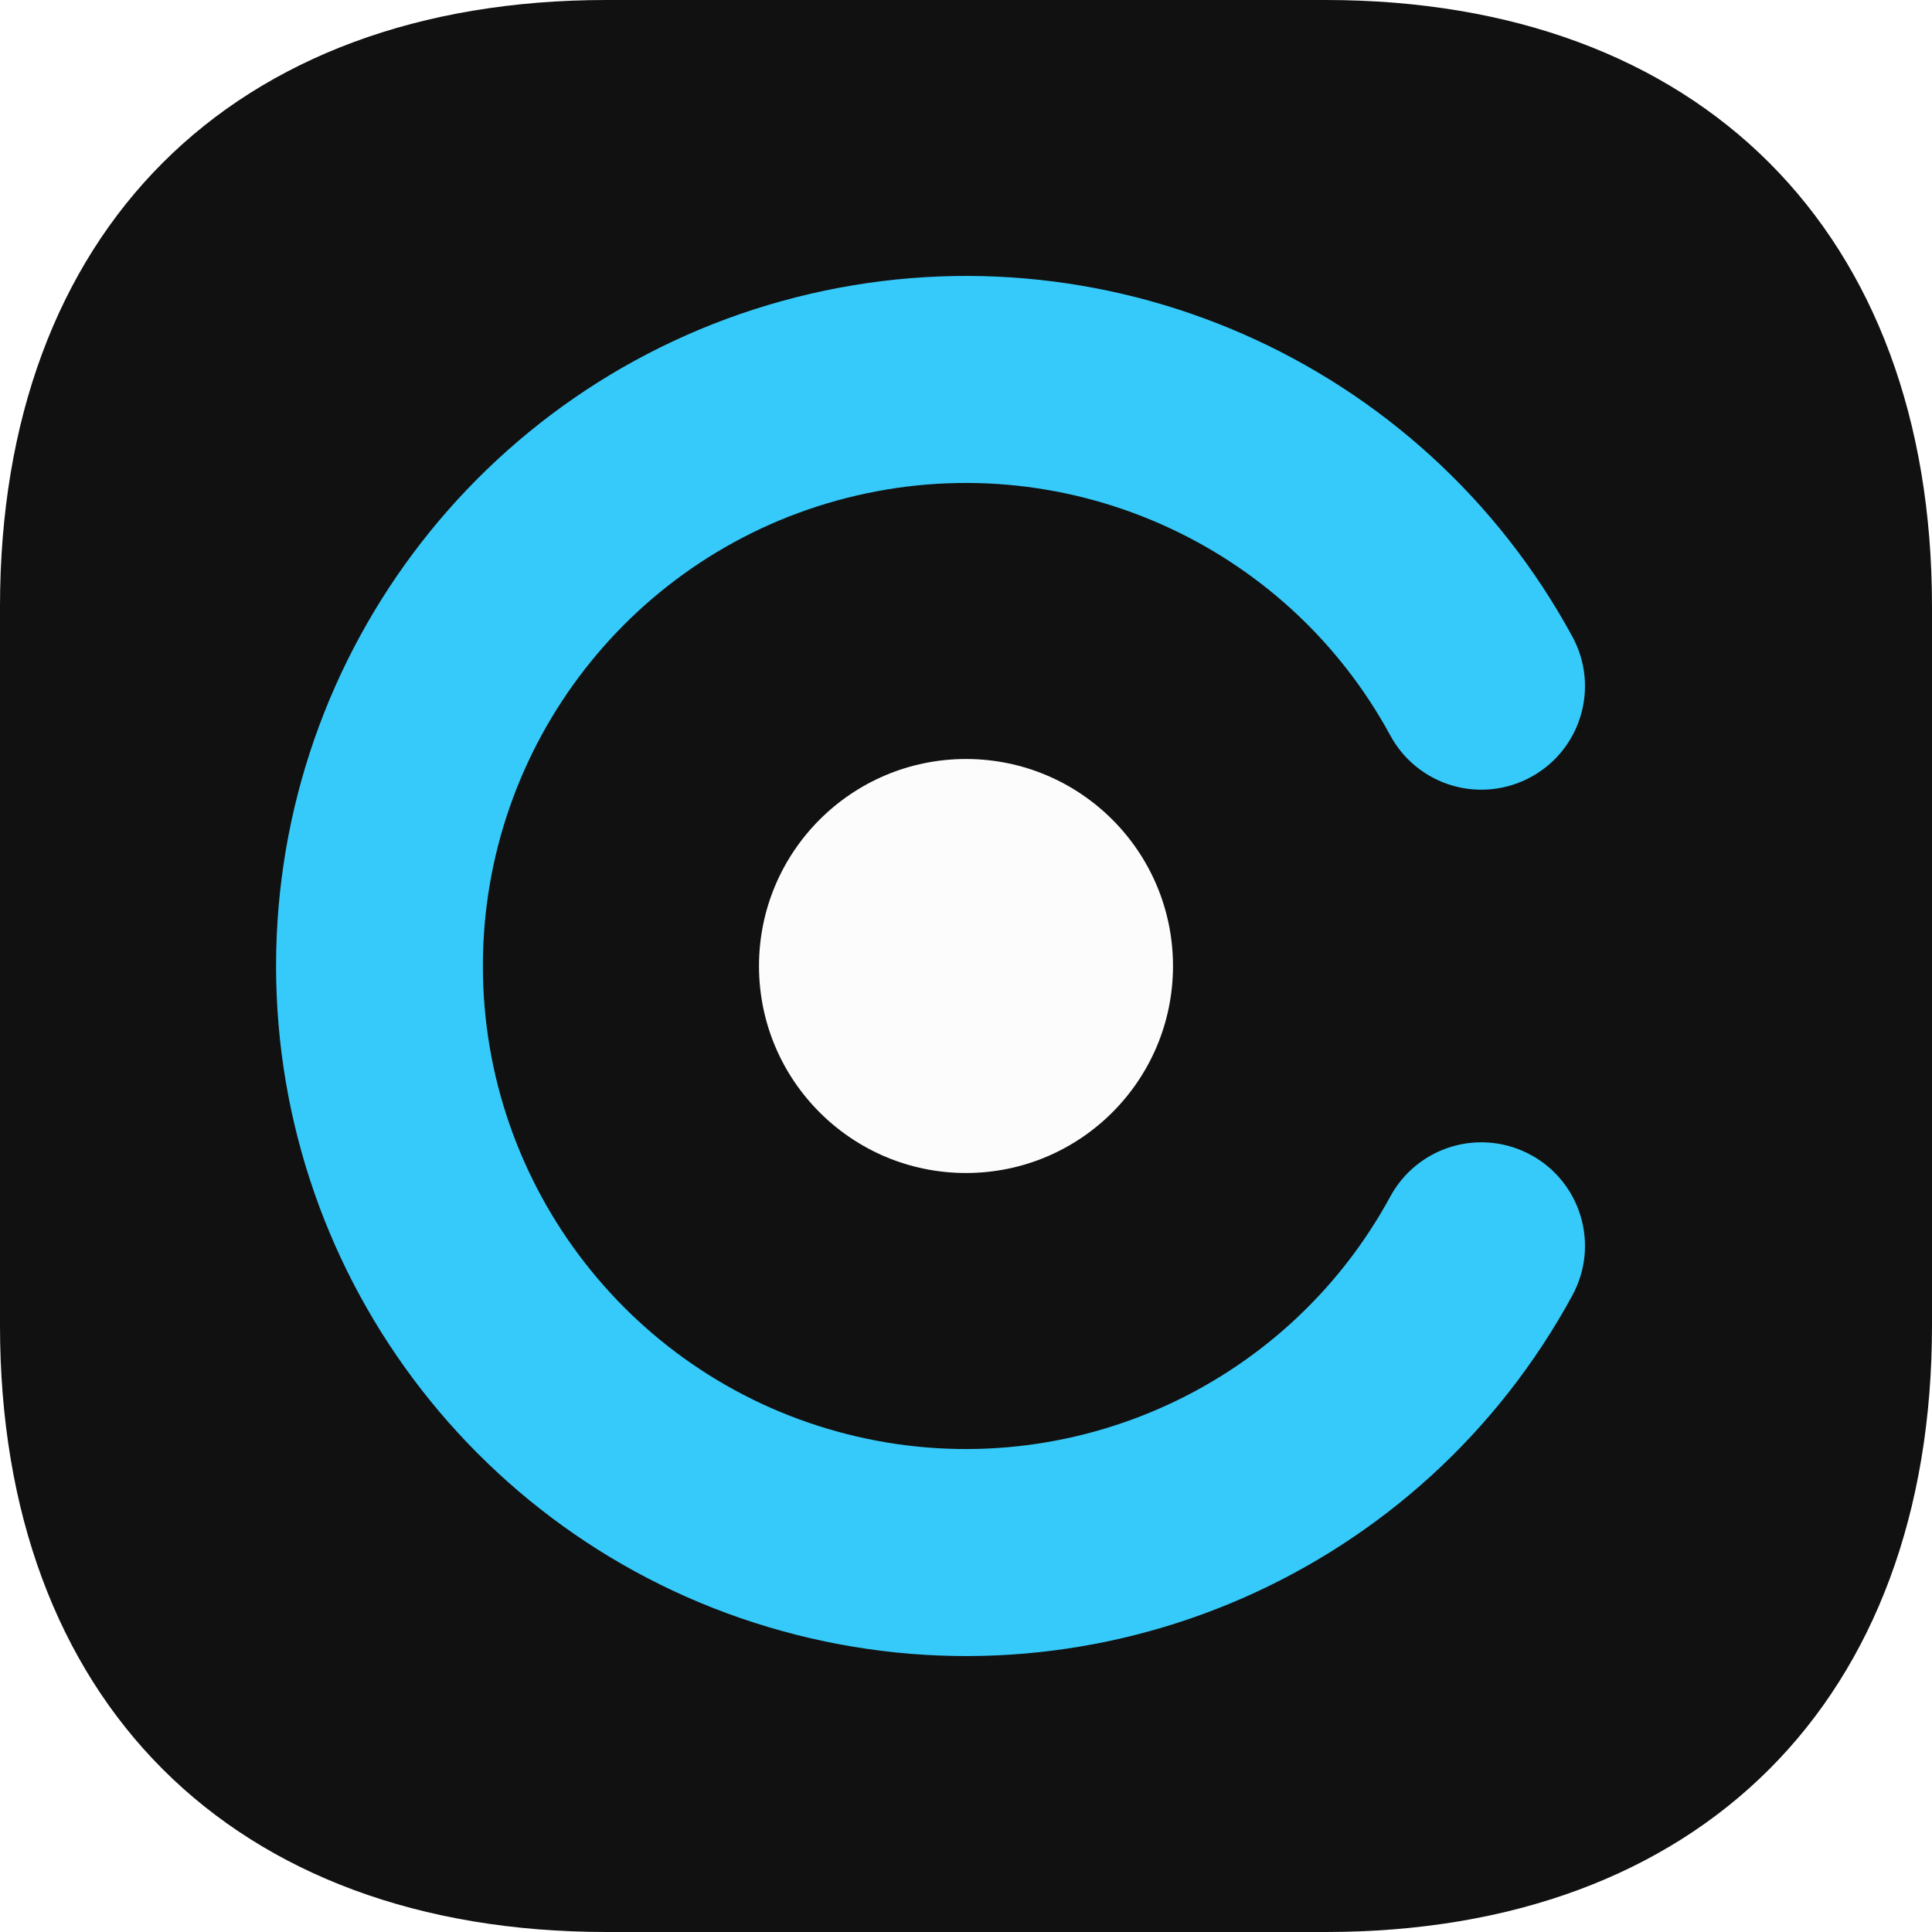
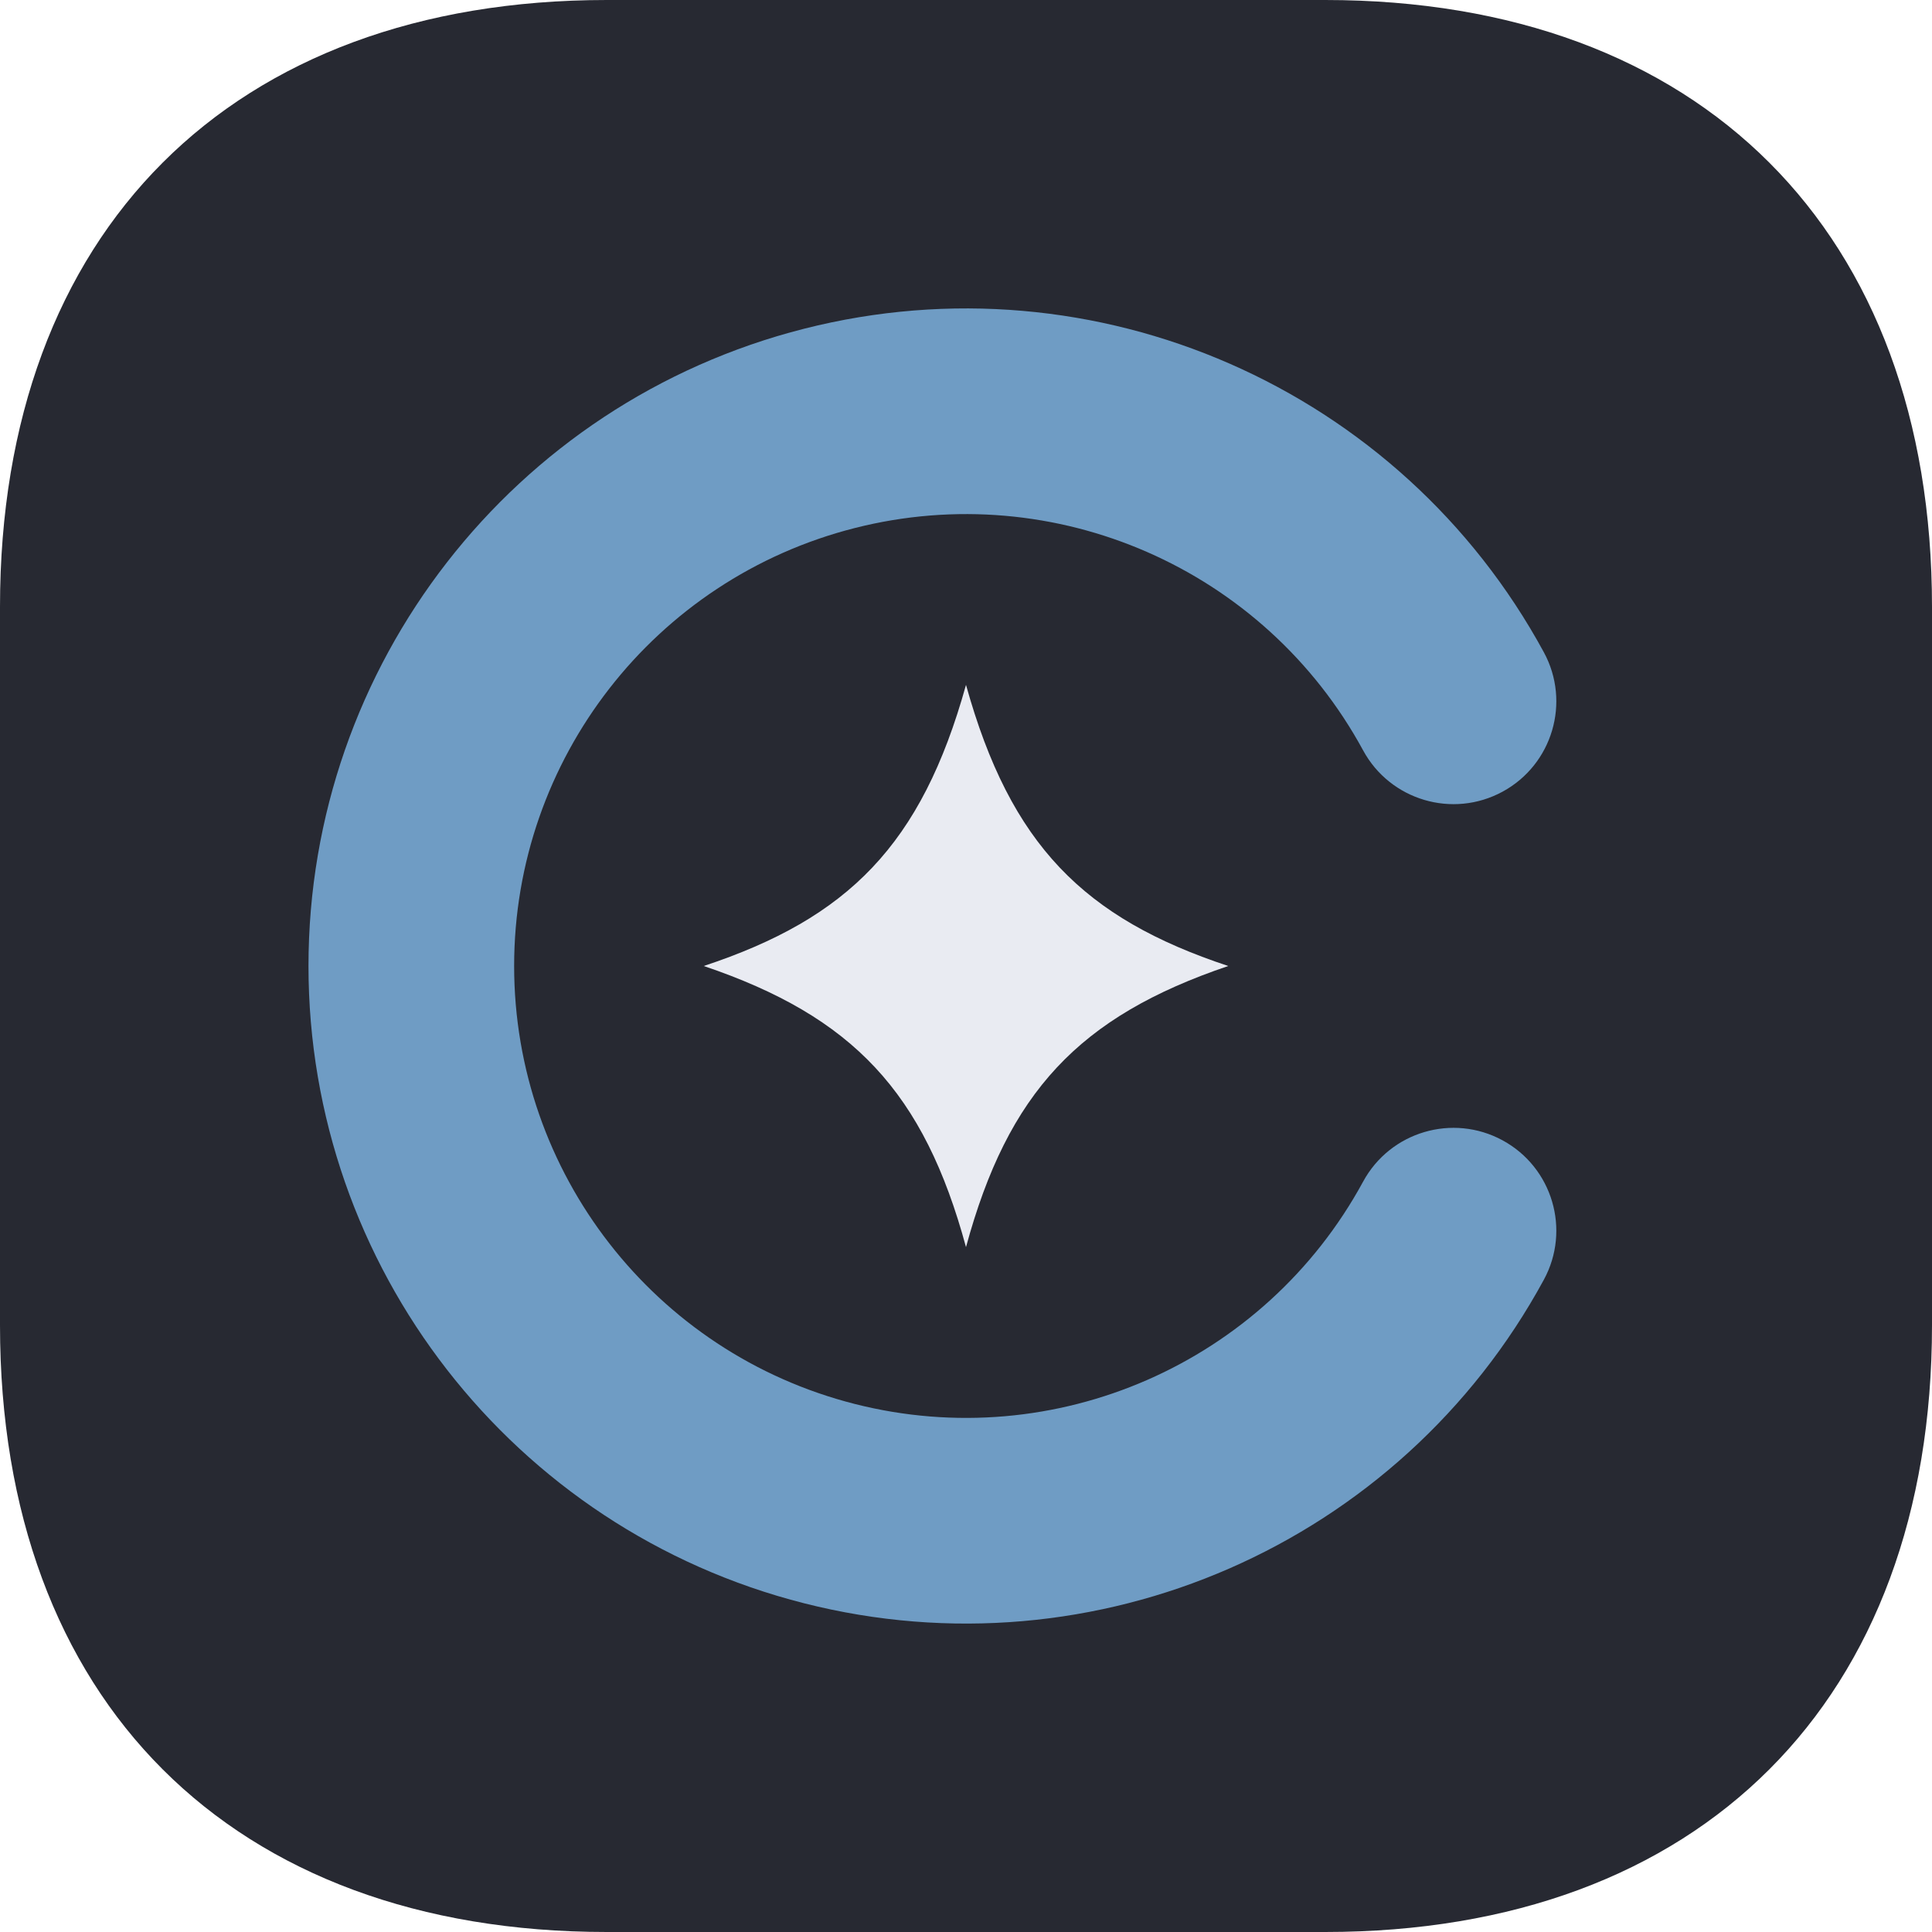
- <svg xmlns="http://www.w3.org/2000/svg" viewBox="0 0 28 28" width="28" height="28" role="img" aria-label="Clink">
-   <path fill="#111111" d="M8.79 0H19.21C24.64 0 28 3.36 28 8.79V19.21C28 24.64 24.64 28 19.21 28H8.79C3.36 28 0 24.64 0 19.21V8.79C0 3.36 3.36 0 8.79 0Z" />
-   <path fill="#36CAFA" d="M22.79 9.23A10 10 0 1 0 22.79 18.77A1.5 1.5 0 0 0 22.19 16.74A1.5 1.5 0 0 0 20.15 17.34A7 7 0 1 1 20.15 10.66A1.5 1.5 0 0 0 22.19 11.26A1.5 1.5 0 0 0 22.79 9.23Z" />
-   <circle fill="#FCFCFC" cx="14" cy="14" r="3" />
+ <svg xmlns="http://www.w3.org/2000/svg" viewBox="0 0 1024 1024" width="1024" height="1024" role="img" aria-label="Clink">
+   <path fill="#272932" d="M321.6 0H702.4C901.3 0 1024 122.7 1024 321.6V702.4C1024 901.3 901.3 1024 702.4 1024H321.6C122.7 1024 0 901.3 0 702.4V321.6C0 122.7 122.7 0 321.6 0Z" />
+   <path fill="#6F9CC4" d="M818.27 345.71A348.5 348.5 0 1 0 818.27 678.29A54.5 54.5 0 0 0 796.38 604.39A54.5 54.5 0 0 0 722.48 626.28A239.5 239.5 0 1 1 722.48 397.72A54.5 54.5 0 0 0 796.38 419.61A54.5 54.5 0 0 0 818.27 345.71Z" />
+   <path fill="#E9EBF2" d="M512.000 363.000 C535.630 447.930 574.550 486.670 651.000 512.000 C571.770 538.820 534.240 579.050 512.000 661.000 C489.760 579.050 452.230 538.820 373.000 512.000 C449.450 486.670 488.370 447.930 512.000 363.000 Z" />
</svg>
